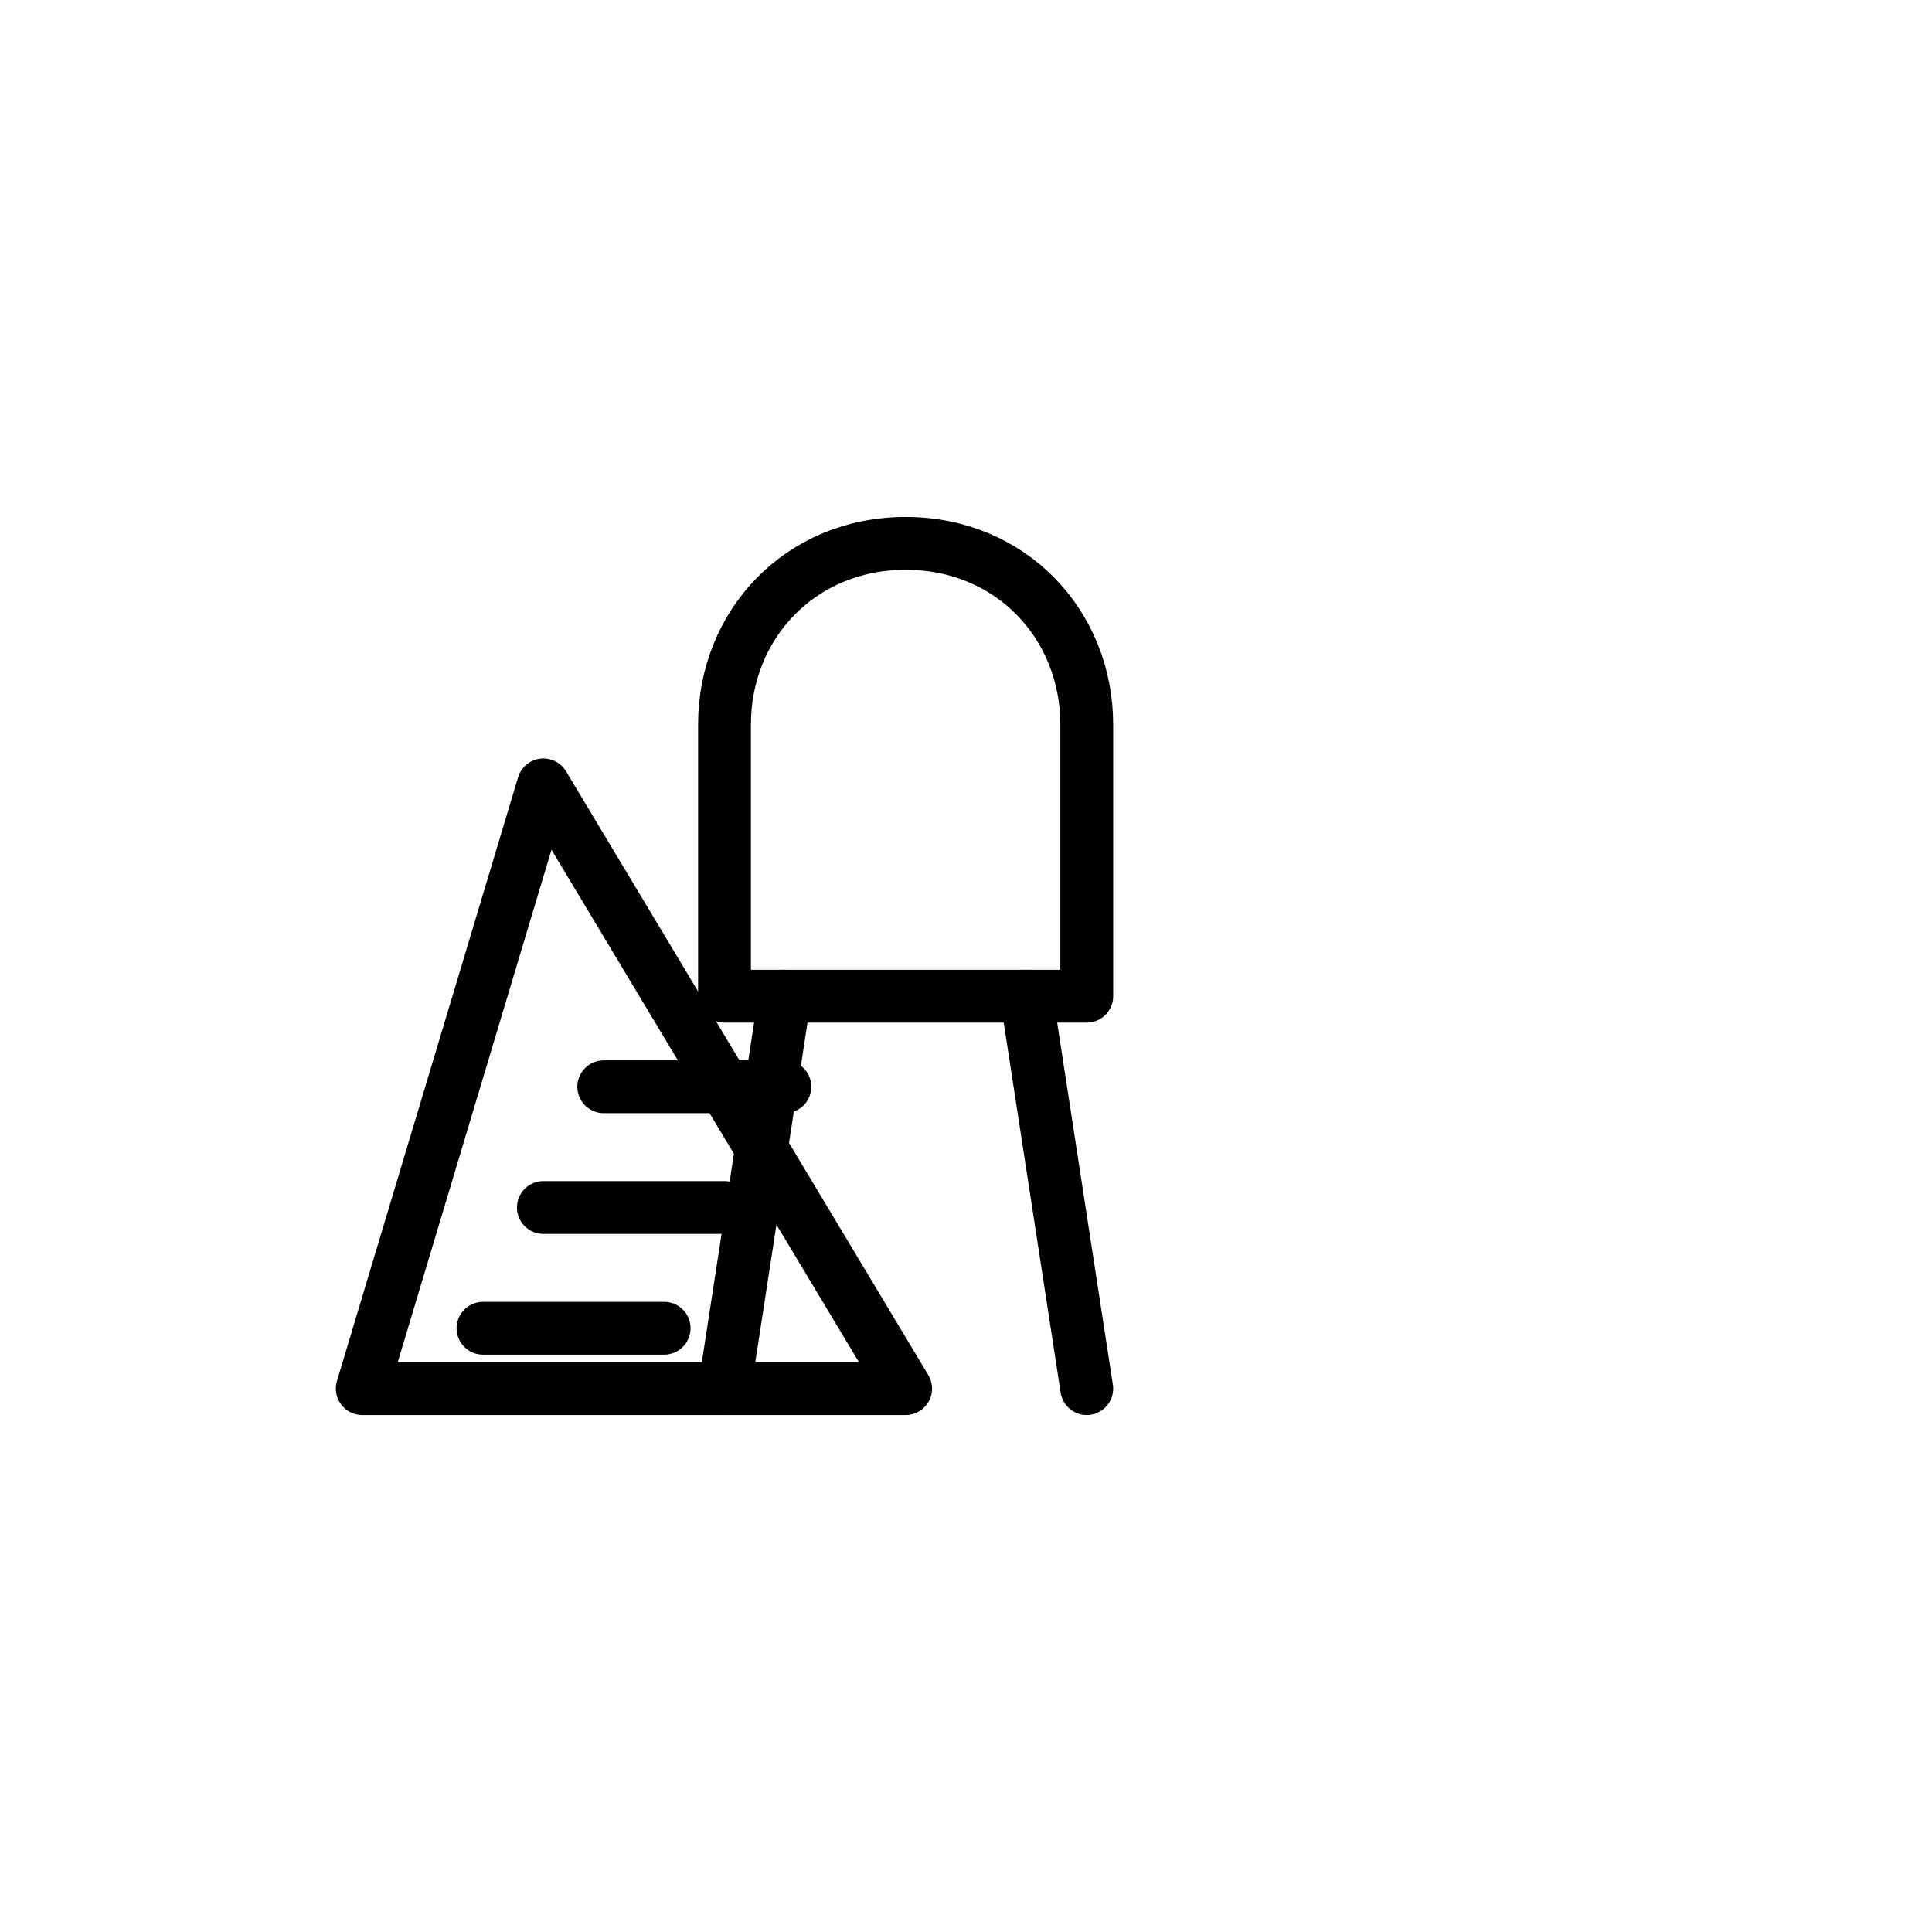
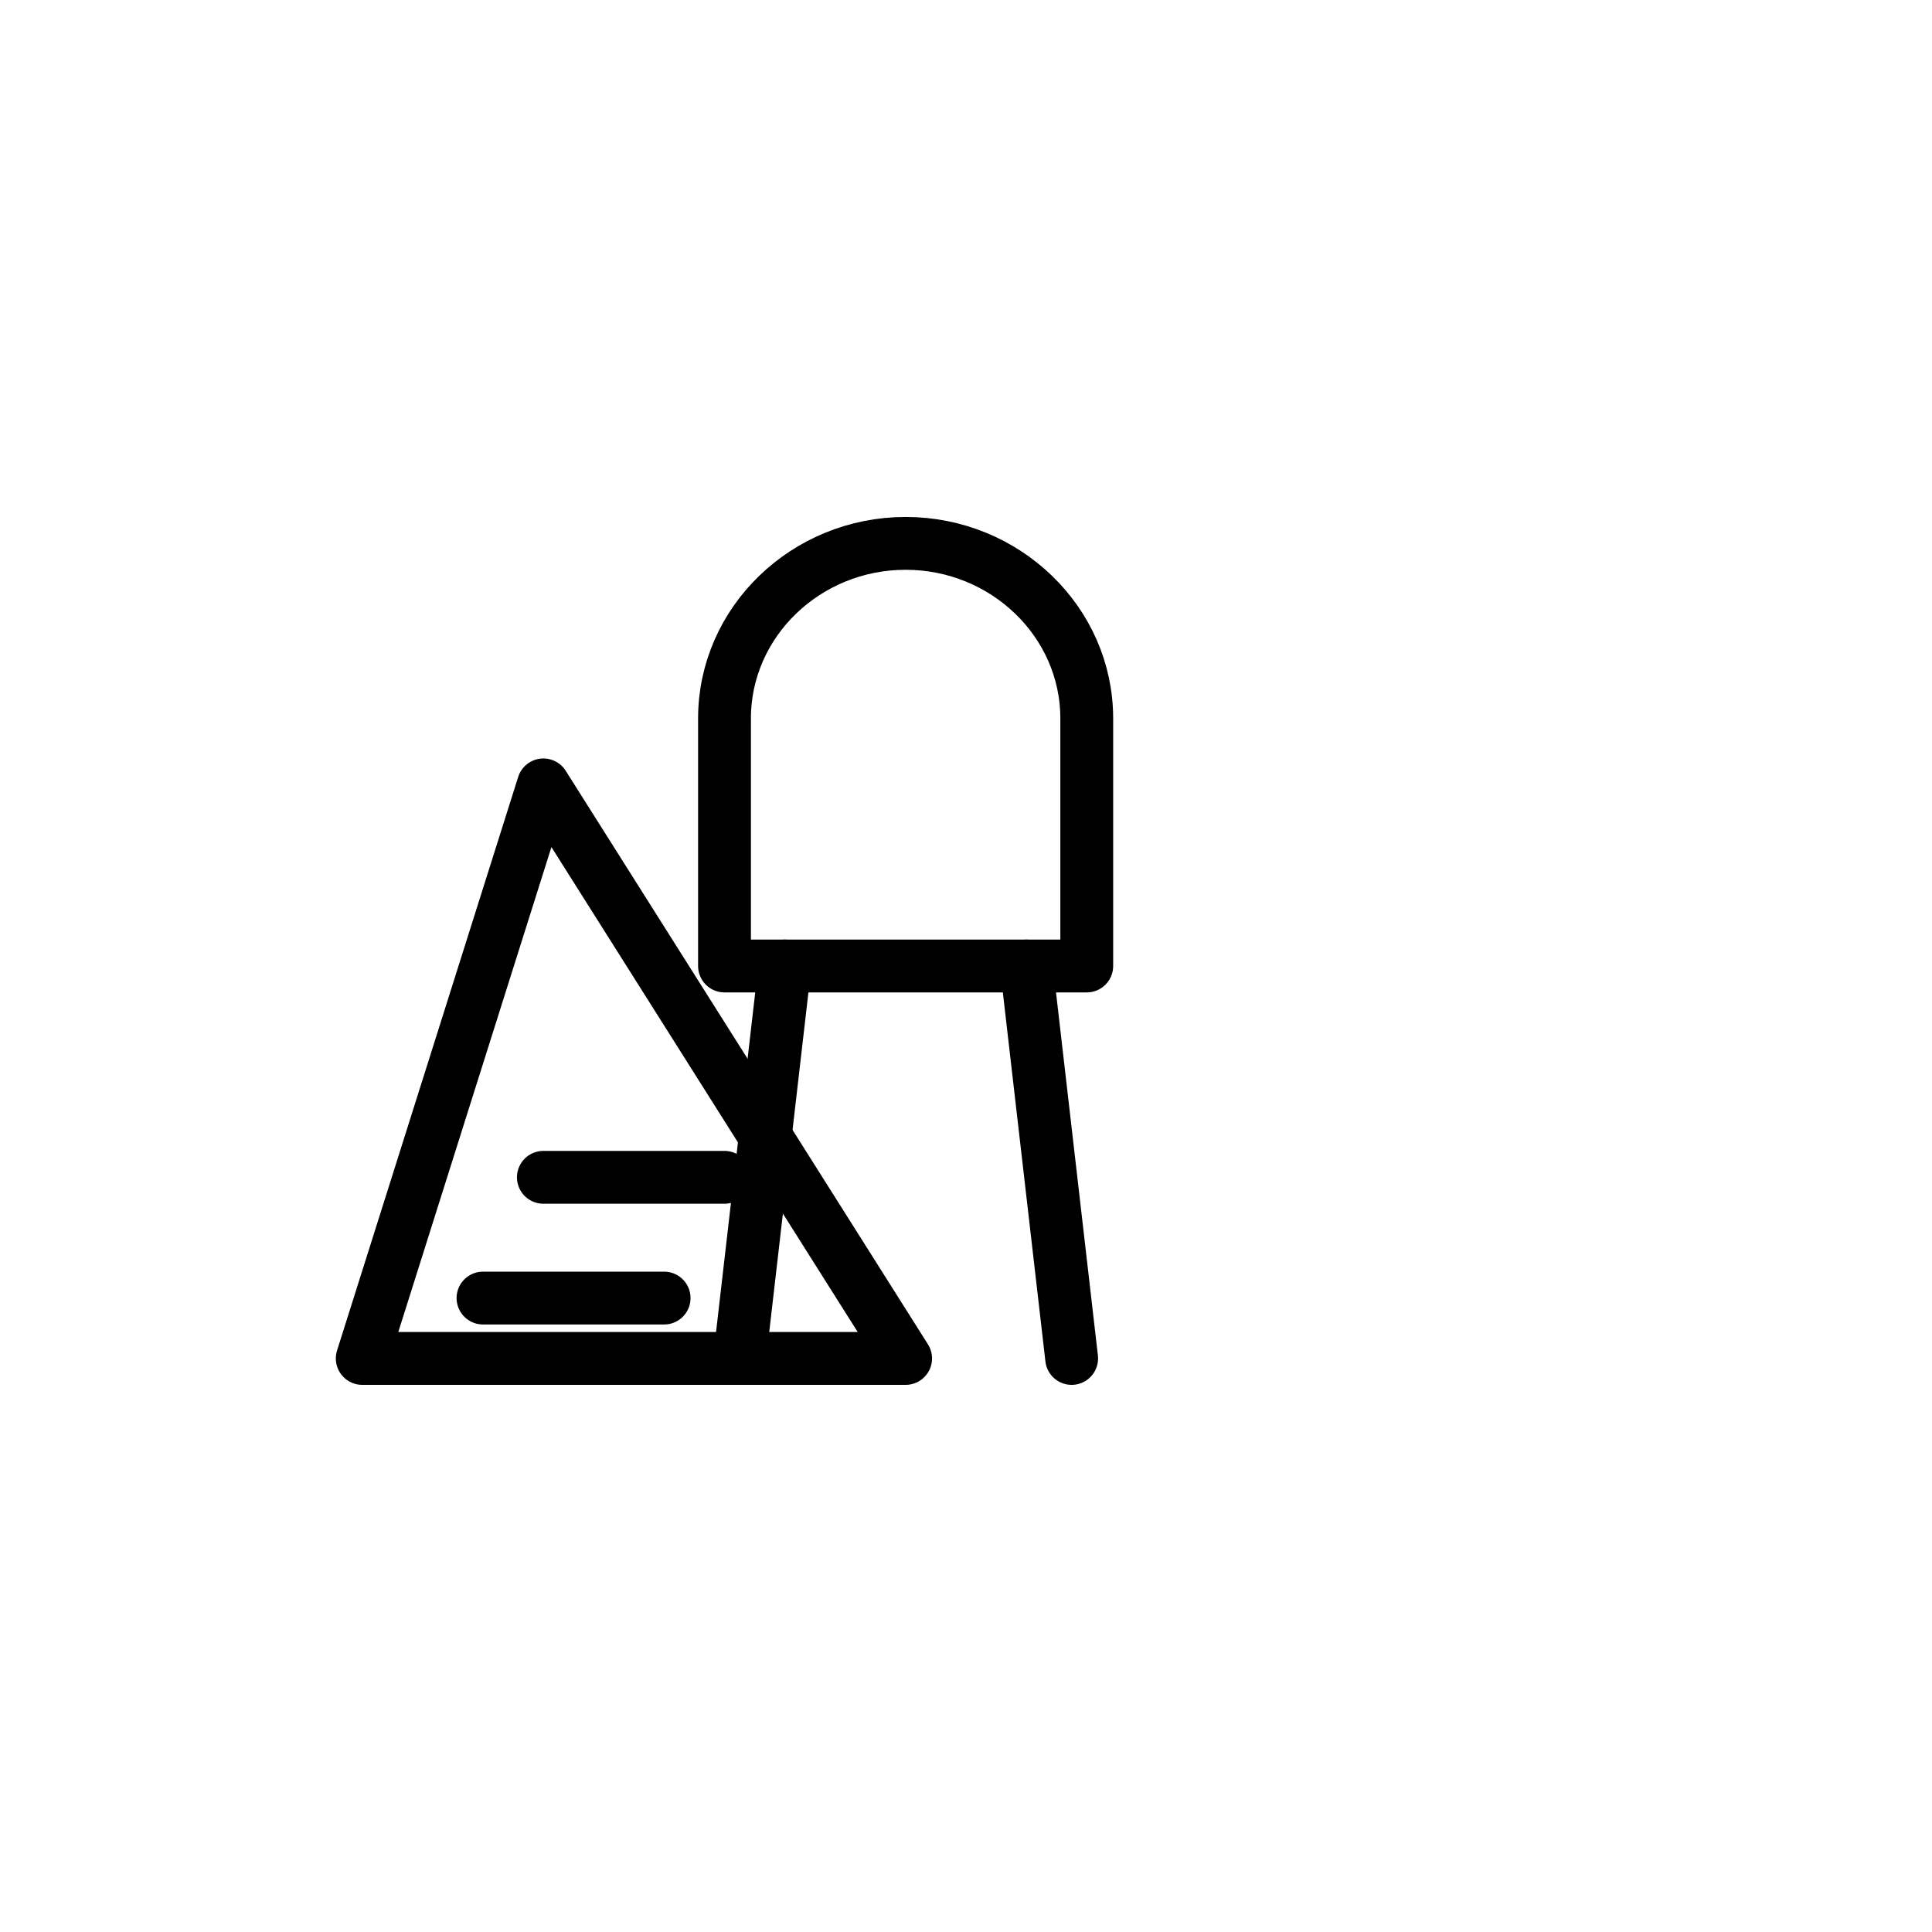
<svg xmlns="http://www.w3.org/2000/svg" viewBox="0 0 64 64">
  <g fill="none" stroke="#000" stroke-width="1.75" stroke-linecap="round" stroke-linejoin="round">
-     <path d="M30 18c3.5 0 6 2.7 6 6v9H24v-9c0-3.3 2.5-6 6-6z" />
-     <line x1="26" y1="33" x2="24" y2="46" />
-     <line x1="34" y1="33" x2="36" y2="46" />
-     <polygon points="12,46 30,46 18,26" />
-     <line x1="16" y1="44" x2="22" y2="44" />
-     <line x1="18" y1="40" x2="24" y2="40" />
-     <line x1="20" y1="36" x2="26" y2="36" />
+     <path d="M30 18c3.3 0 6 2.6 6 5.8V32H24v-8.2C24 20.6 26.7 18 30 18z" />
+     <line x1="26" y1="32" x2="24.5" y2="45" />
+     <line x1="34" y1="32" x2="35.5" y2="45" />
+     <polygon points="12,45 30,45 18,26" />
+     <line x1="16" y1="43" x2="22" y2="43" />
+     <line x1="18" y1="39" x2="24" y2="39" />
  </g>
</svg>
